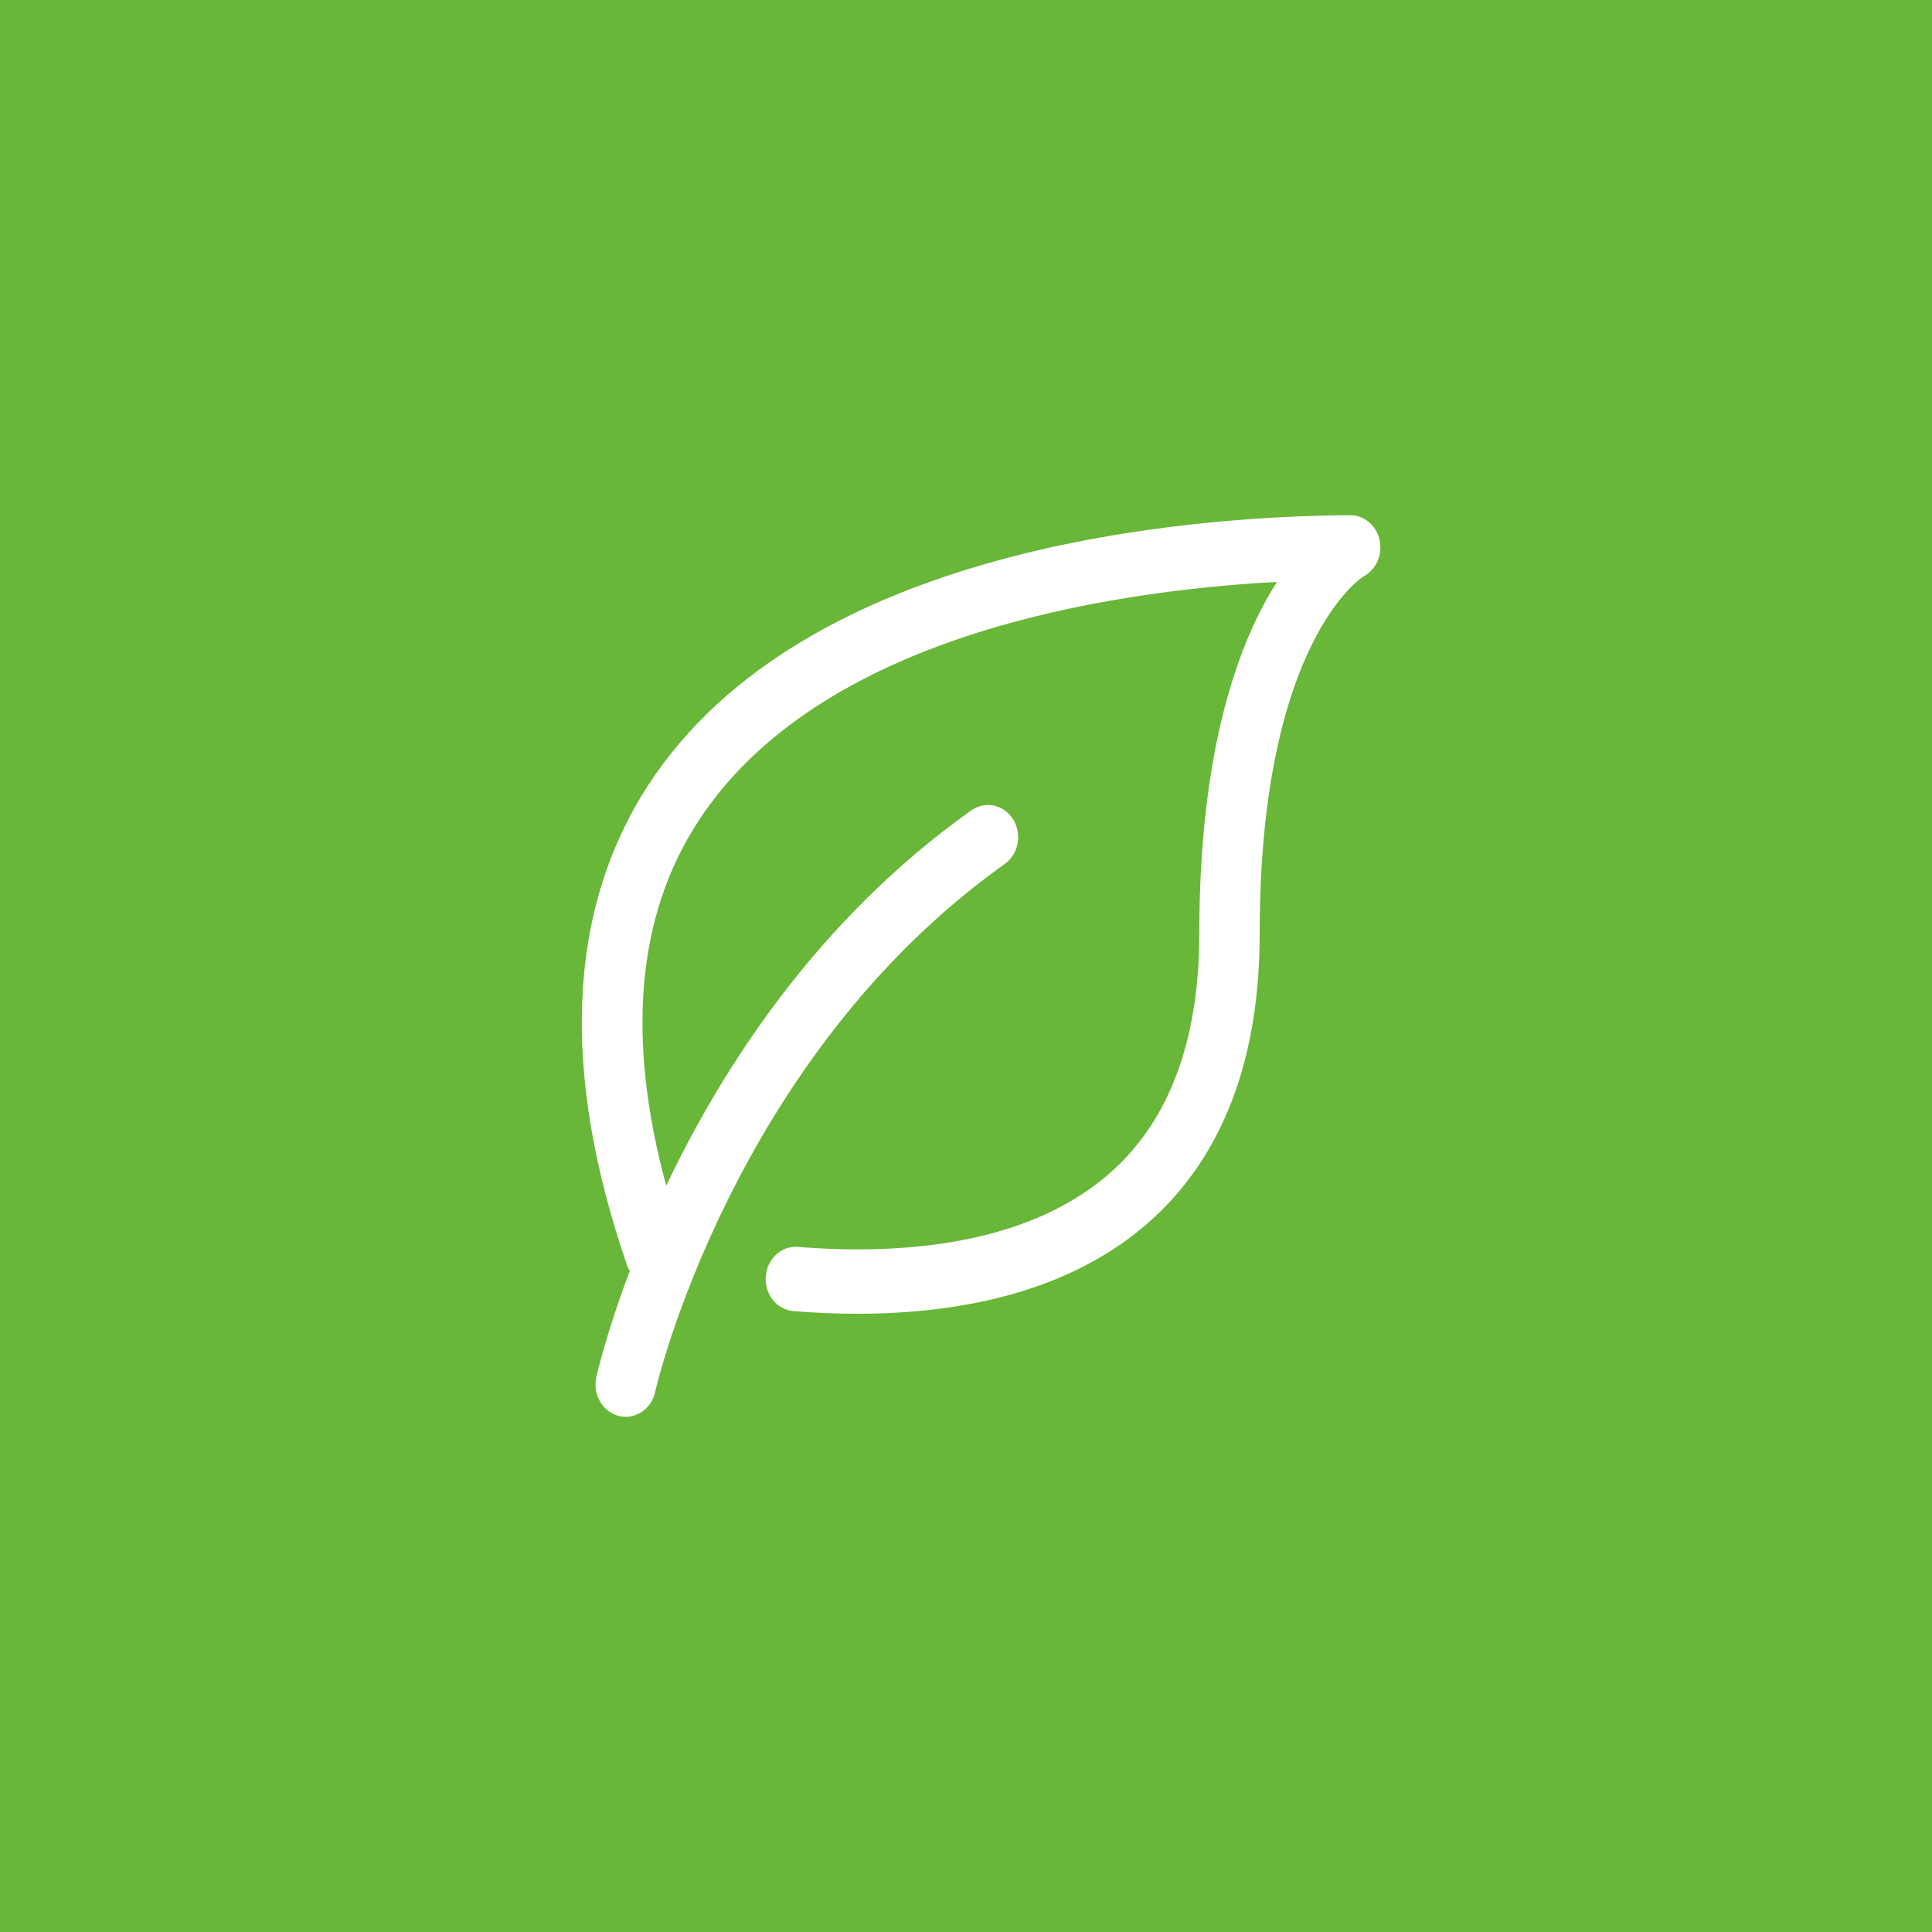
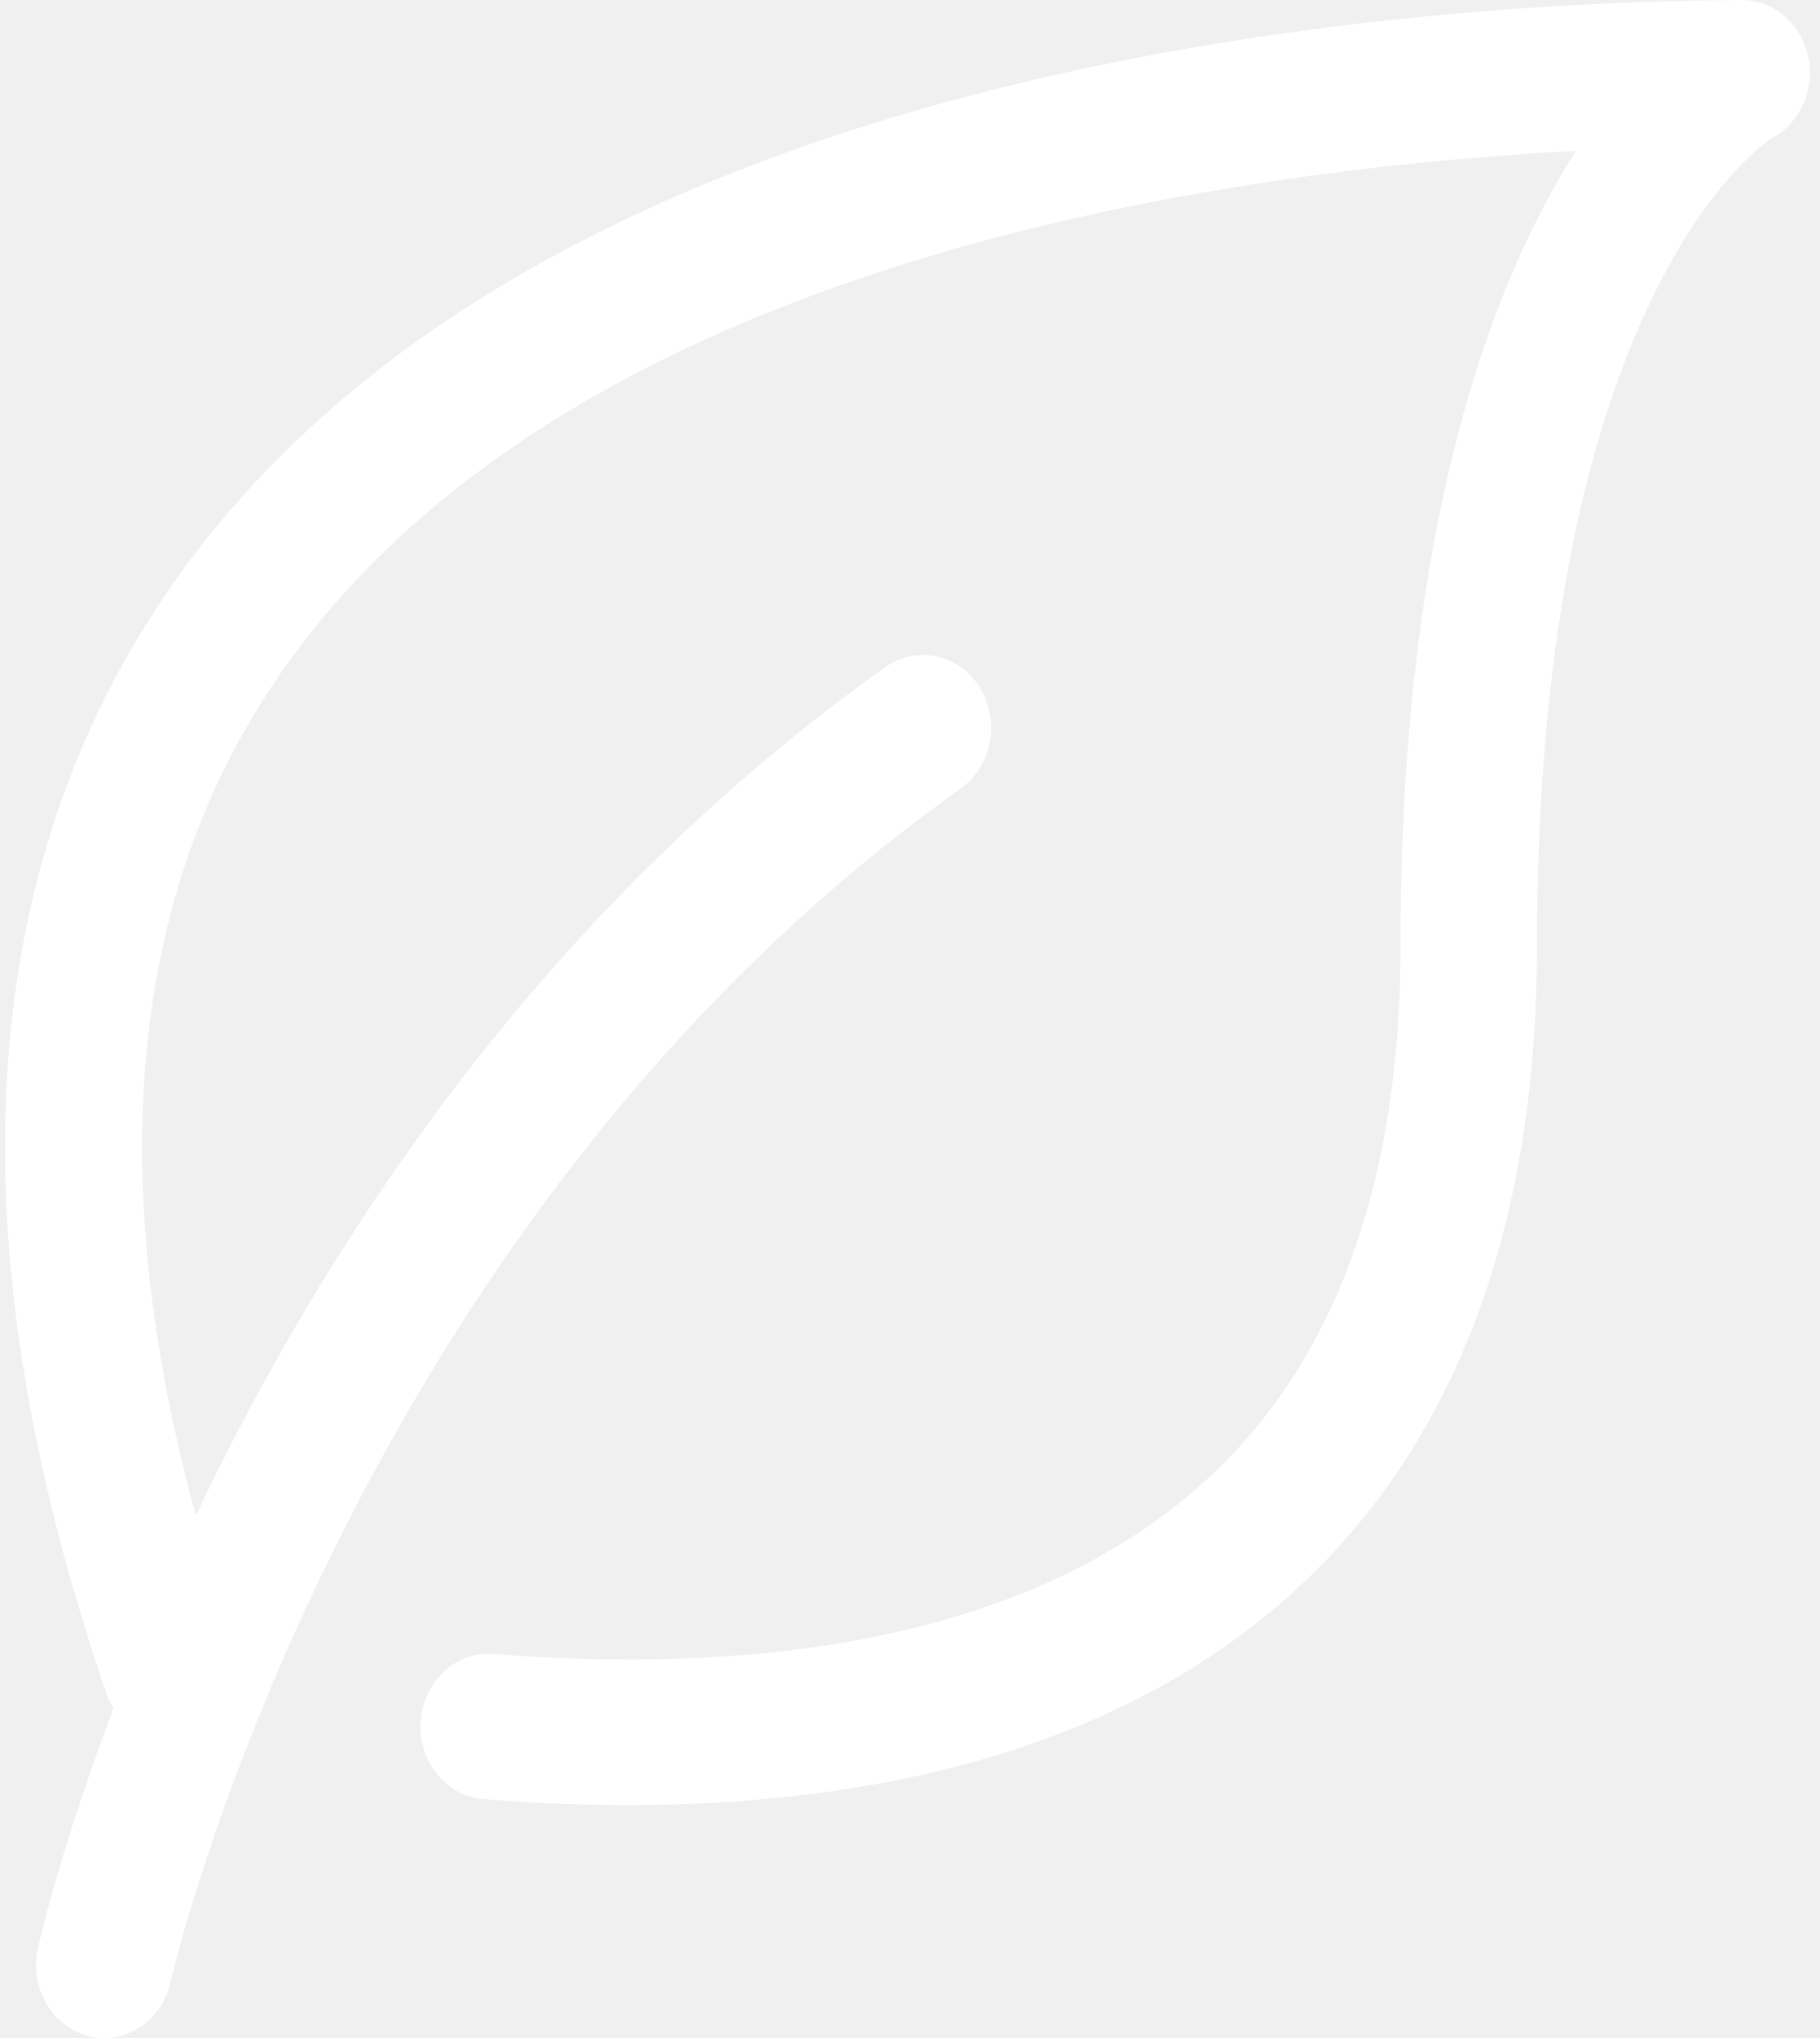
- <svg xmlns="http://www.w3.org/2000/svg" width="60" height="60" viewBox="0 0 60 60" fill="none">
-   <rect width="60" height="60" fill="#68B738" />
-   <g clip-path="url(#clip0)">
-     <path d="M42.844 16.767C42.743 16.317 42.365 16 41.932 16C41.931 16 41.929 16 41.927 16C36.989 16.033 24.982 16.916 20.134 24.38C17.616 28.258 17.399 33.293 19.49 39.345C19.506 39.392 19.538 39.424 19.56 39.467C18.813 41.44 18.523 42.753 18.516 42.79C18.407 43.33 18.73 43.862 19.237 43.978C19.302 43.993 19.368 44 19.433 44C19.866 44 20.255 43.679 20.349 43.21C20.369 43.108 22.758 32.837 31.203 26.832C31.634 26.526 31.75 25.905 31.462 25.445C31.175 24.985 30.593 24.86 30.162 25.168C25.373 28.573 22.424 33.176 20.69 36.824C19.448 32.246 19.774 28.447 21.676 25.519C25.419 19.755 34.298 18.365 39.658 18.071C38.505 19.872 37.245 23.174 37.245 29C37.245 32.12 36.415 34.522 34.78 36.14C32.159 38.731 27.901 38.974 24.787 38.724C24.269 38.679 23.82 39.095 23.781 39.646C23.741 40.196 24.128 40.676 24.644 40.718C25.267 40.769 25.933 40.8 26.625 40.8C29.796 40.8 33.494 40.137 36.054 37.606C38.089 35.595 39.12 32.7 39.12 29.001C39.12 19.902 42.336 17.905 42.352 17.896C42.742 17.687 42.946 17.219 42.844 16.767Z" fill="white" />
-   </g>
-   <defs>
-     <clipPath id="clip0">
-       <rect width="30" height="32" fill="white" transform="translate(15 14)" />
-     </clipPath>
-   </defs>
+ <svg xmlns="http://www.w3.org/2000/svg" width="25" height="28" viewBox="0 0 25 28" fill="none">
+   <path d="M24.844 0.767C24.743 0.317 24.365 0 23.933 0C23.931 0 23.929 0 23.927 0C18.989 0.033 6.982 0.916 2.134 8.38C-0.384 12.258 -0.601 17.293 1.49 23.345C1.506 23.392 1.538 23.424 1.56 23.467C0.813 25.44 0.523 26.753 0.516 26.79C0.407 27.33 0.73 27.862 1.237 27.978C1.302 27.993 1.368 28 1.433 28C1.866 28 2.255 27.679 2.349 27.21C2.369 27.108 4.758 16.837 13.203 10.832C13.634 10.526 13.75 9.905 13.463 9.445C13.175 8.985 12.593 8.86 12.162 9.168C7.373 12.573 4.424 17.176 2.69 20.824C1.448 16.246 1.774 12.447 3.676 9.519C7.419 3.755 16.298 2.365 21.658 2.071C20.505 3.872 19.245 7.174 19.245 13C19.245 16.12 18.415 18.522 16.78 20.14C14.159 22.731 9.901 22.974 6.787 22.724C6.269 22.679 5.82 23.095 5.781 23.646C5.741 24.196 6.128 24.676 6.644 24.718C7.268 24.769 7.933 24.8 8.625 24.8C11.796 24.8 15.494 24.137 18.054 21.606C20.089 19.595 21.12 16.7 21.12 13.001C21.12 3.902 24.336 1.905 24.352 1.896C24.742 1.687 24.946 1.219 24.844 0.767Z" fill="white" />
</svg>
